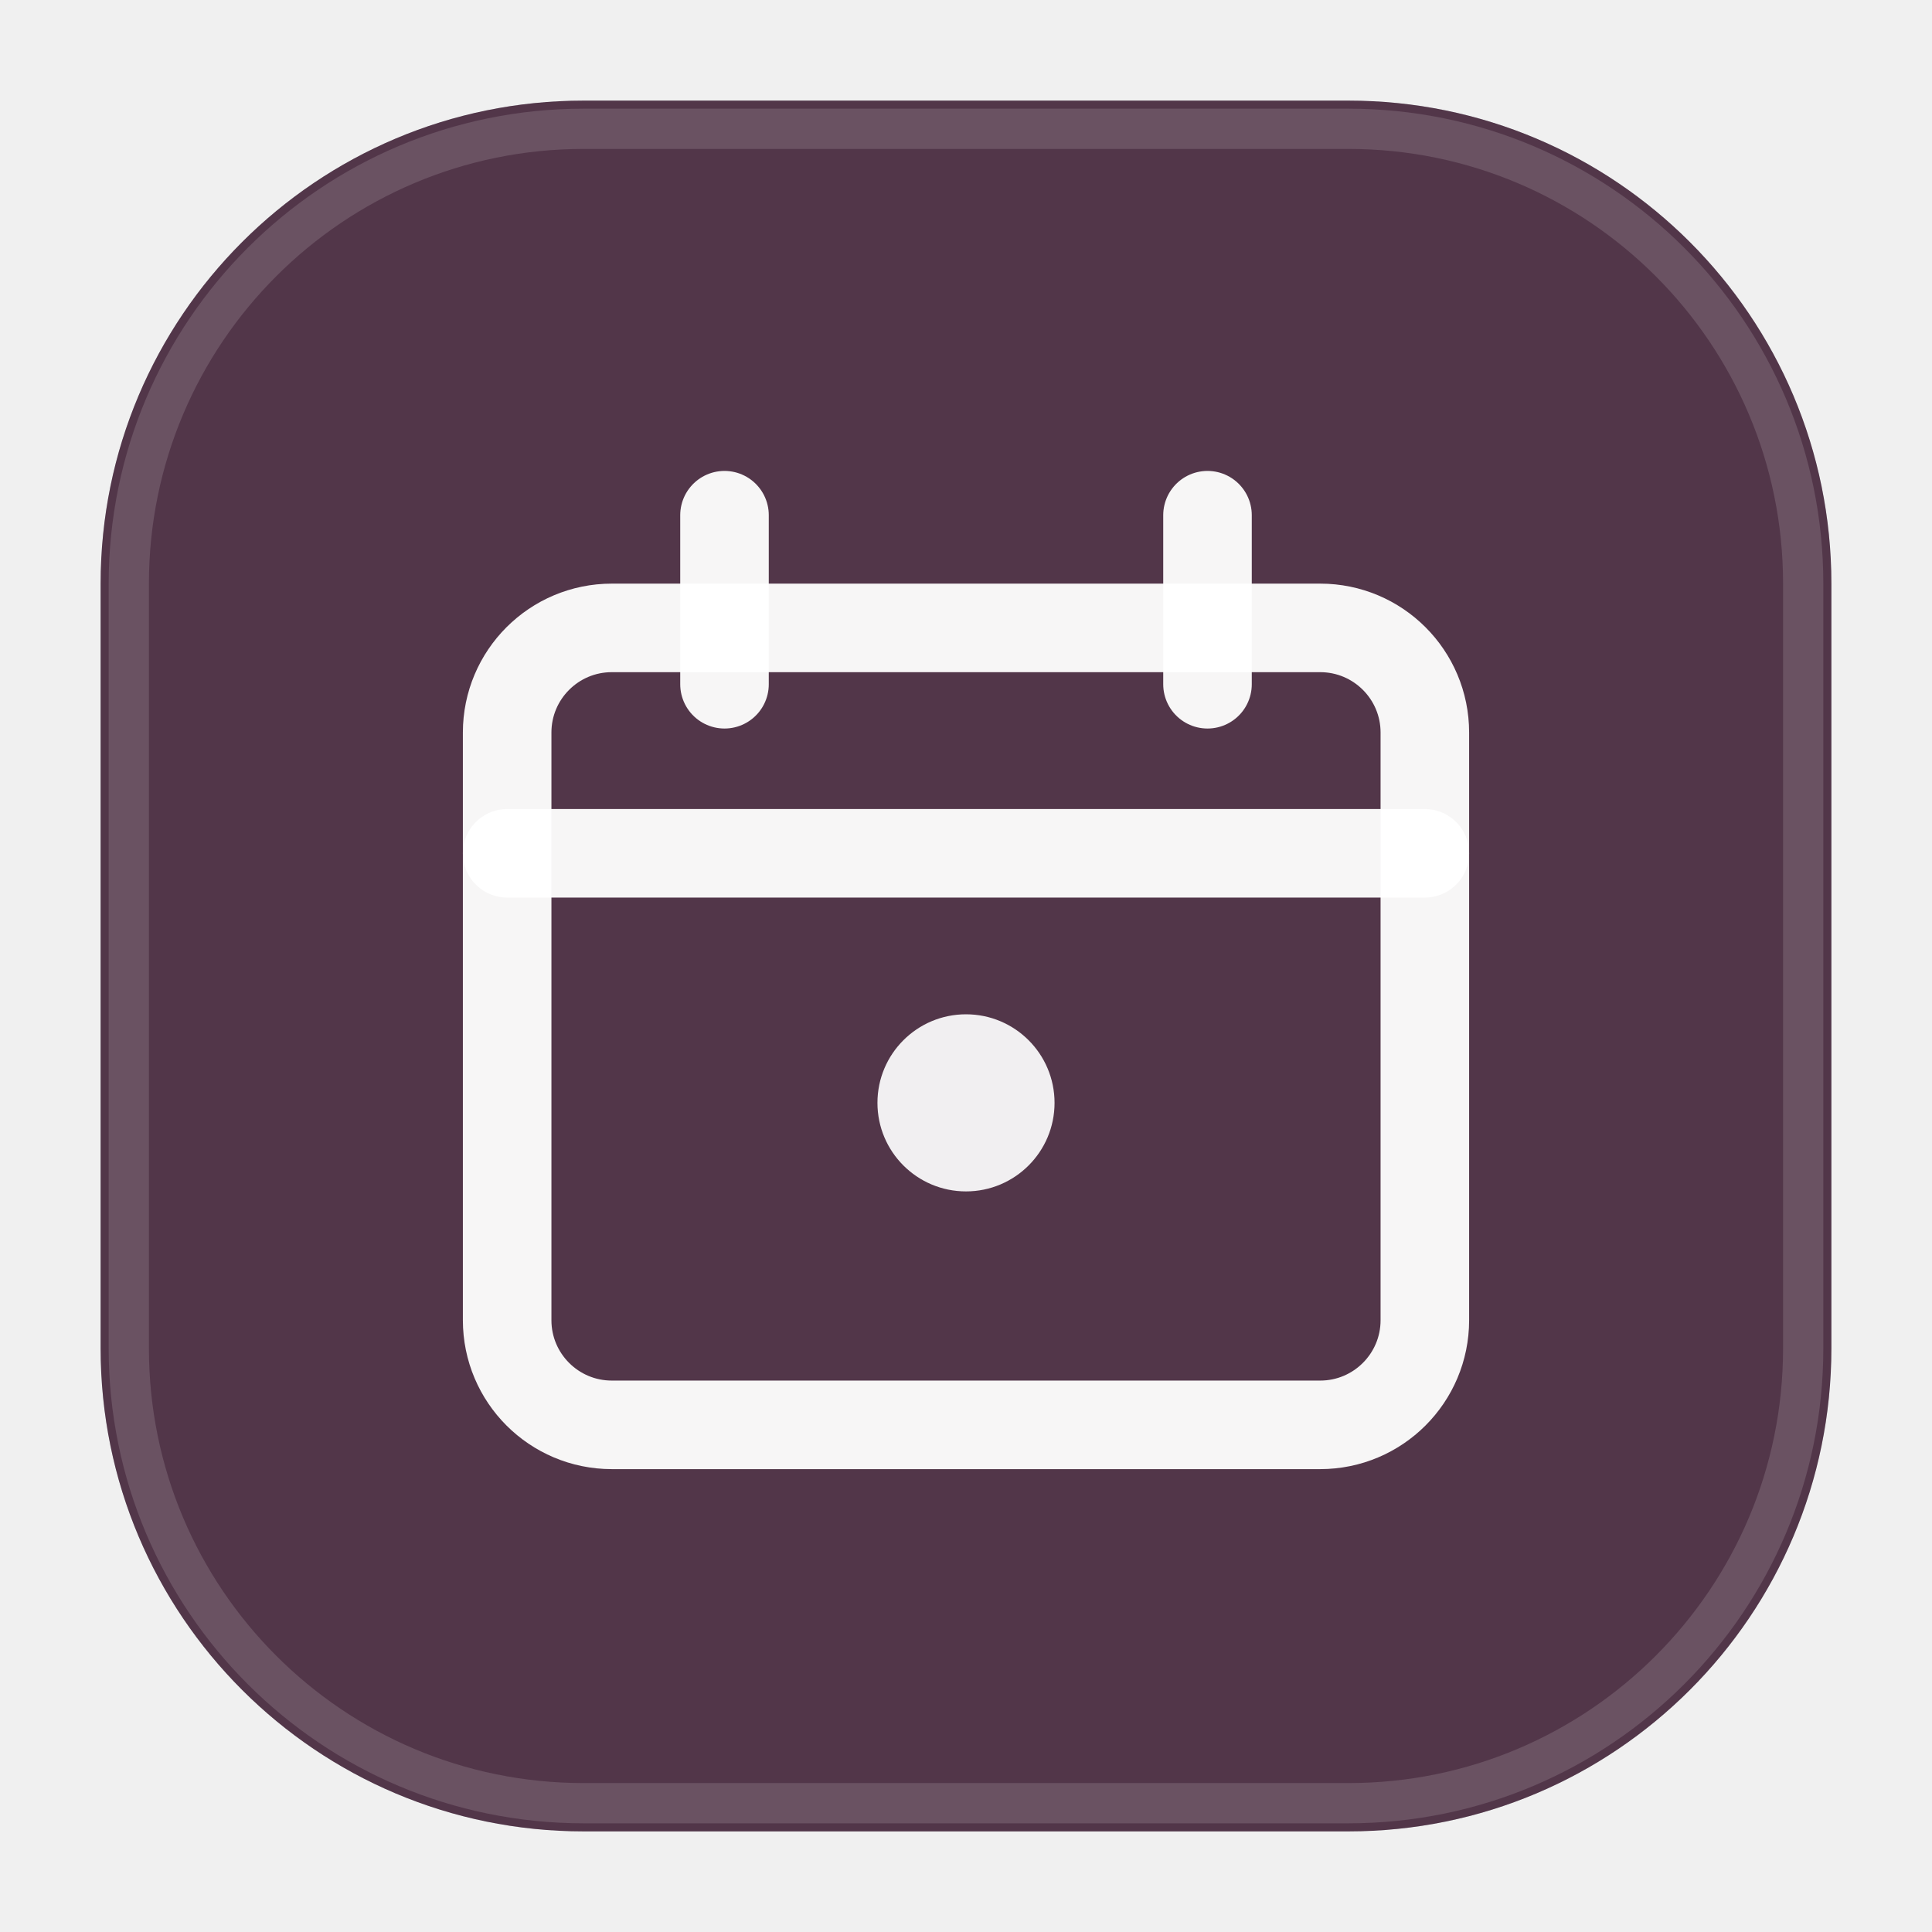
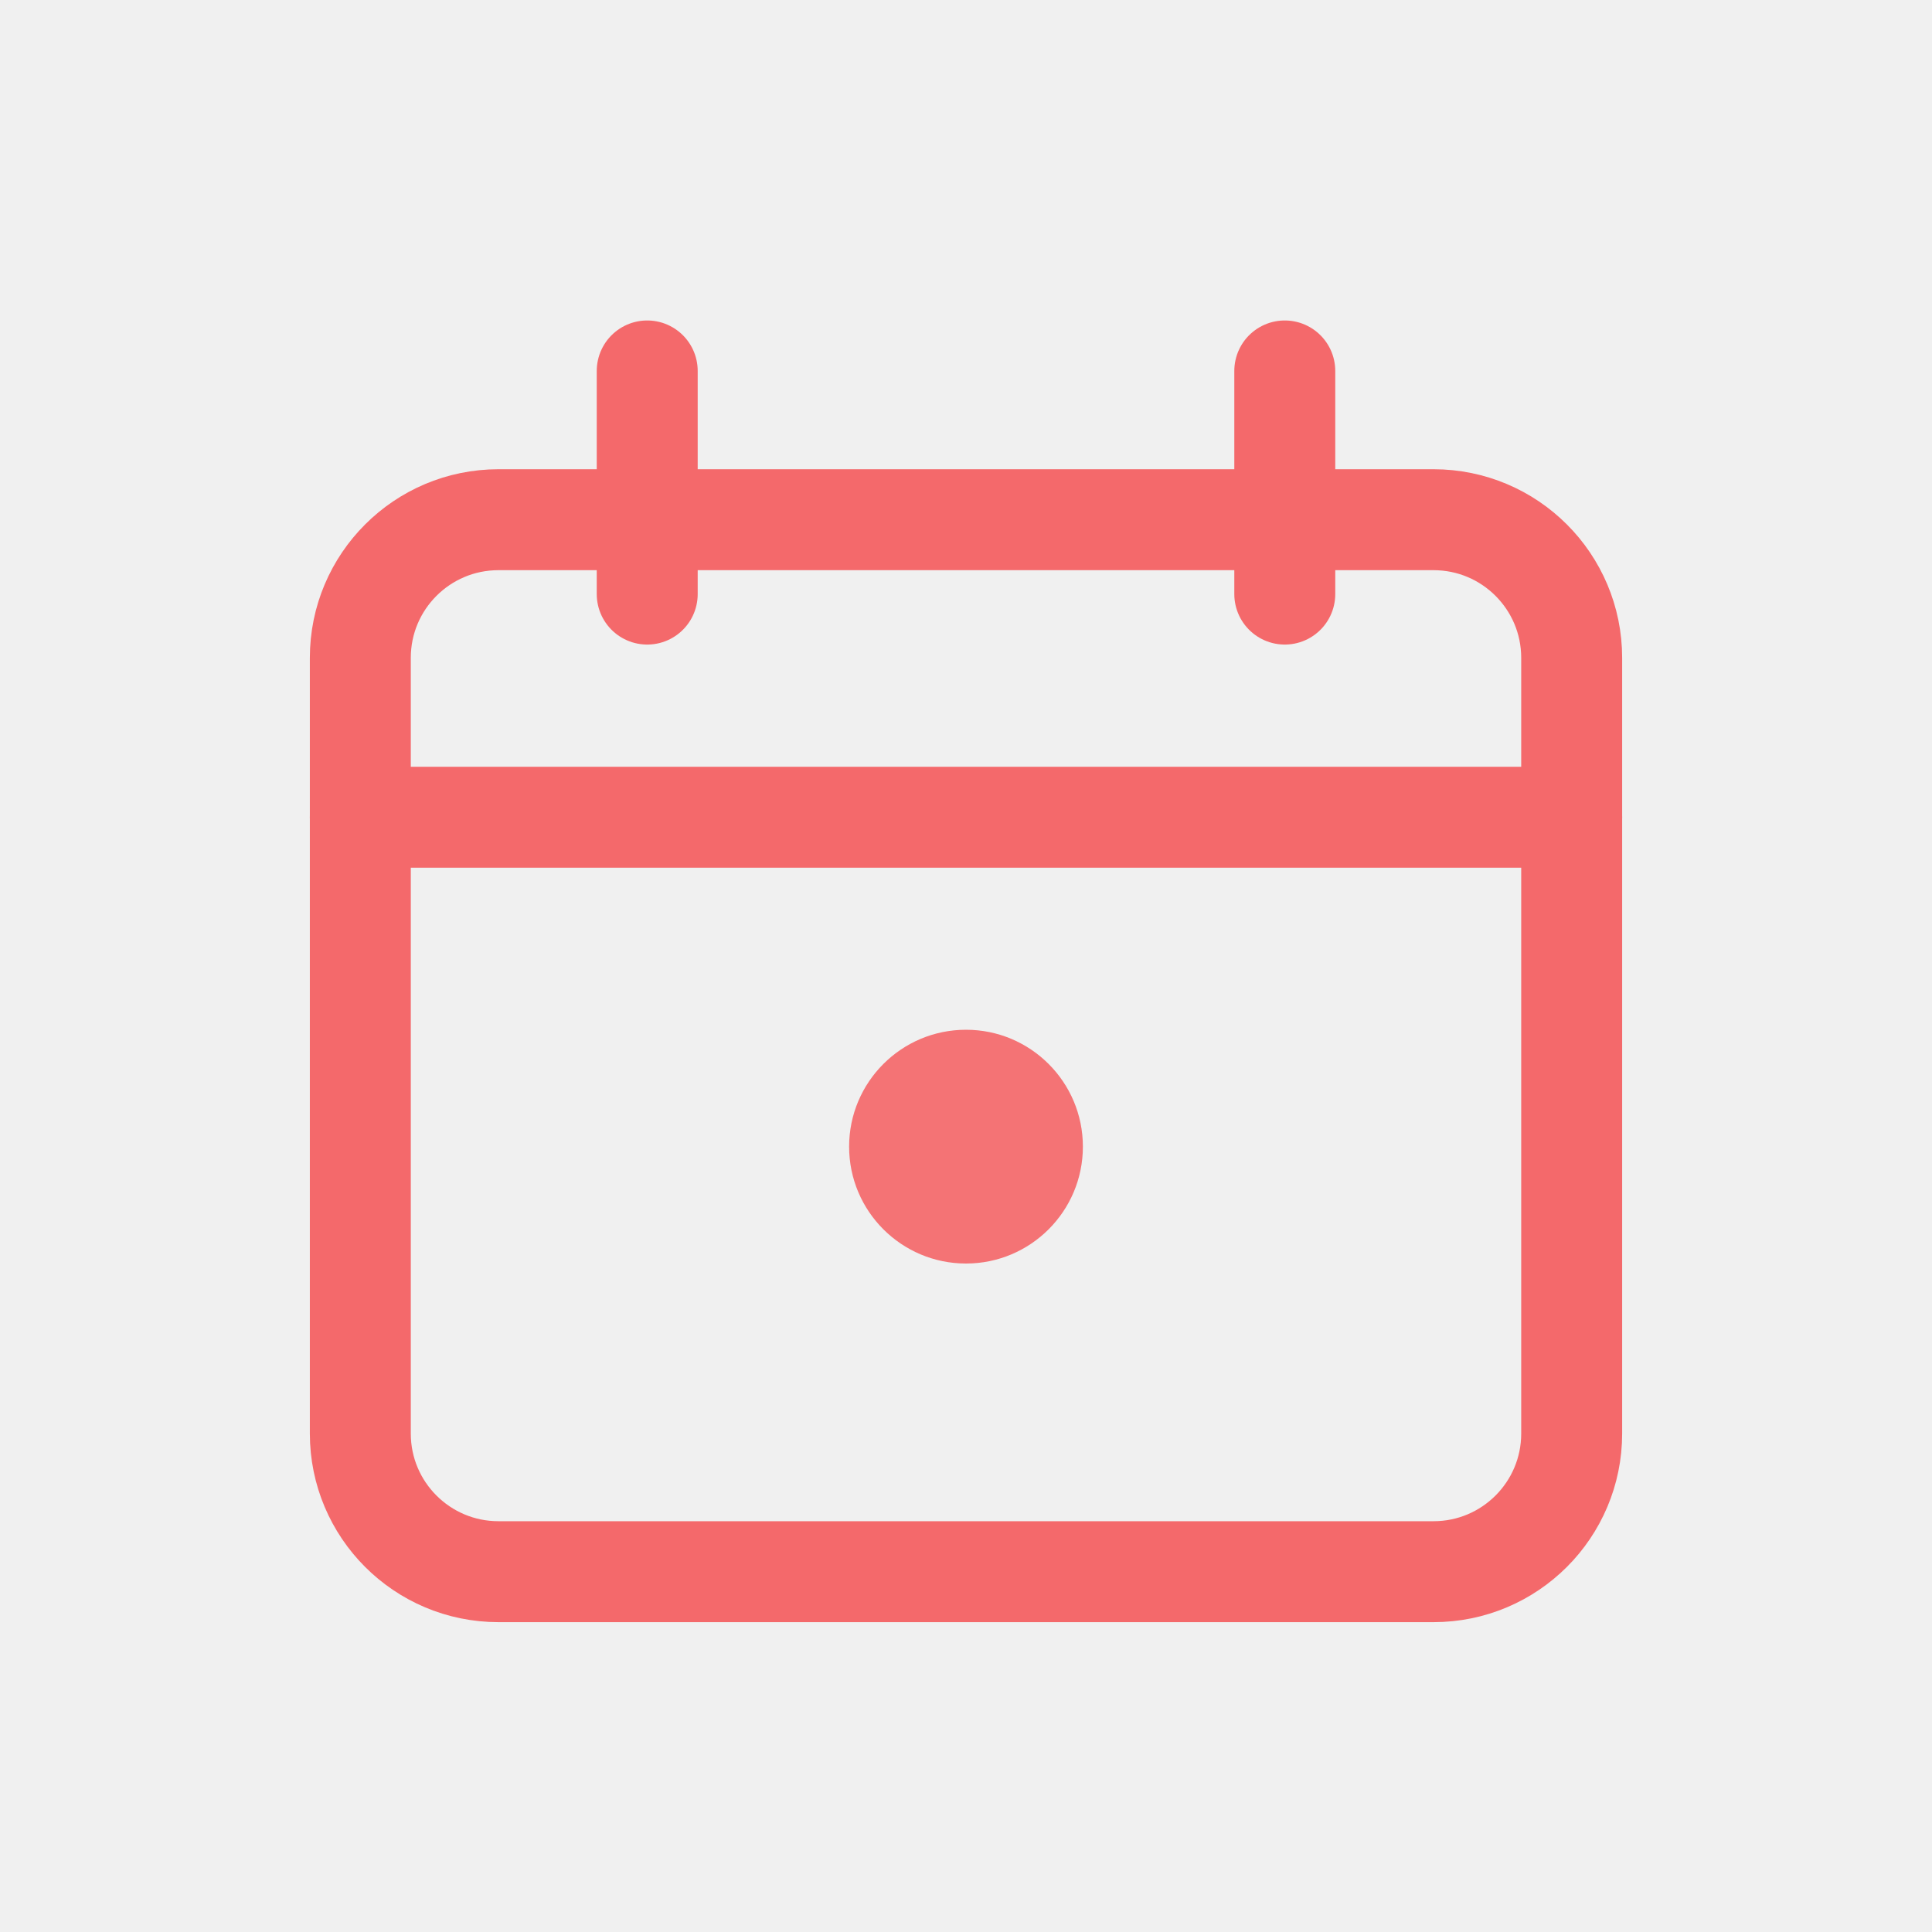
<svg xmlns="http://www.w3.org/2000/svg" viewBox="0 0 48 48">
-   <rect x="2.5" y="2.5" width="43" height="43" rx="12" fill="#26324a" />
-   <rect x="2.5" y="2.5" width="43" height="43" rx="12" fill="#ef4444" fill-opacity="0.22" />
-   <rect x="3.2" y="3.2" width="41.6" height="41.6" rx="11.3" fill="none" stroke="#ffffff" stroke-opacity="0.14" />
-   <g fill="none" stroke="#ffffff" stroke-opacity="0.95" stroke-width="2.2" stroke-linecap="round" stroke-linejoin="round">
+   <g fill="none" stroke="#f4696b" stroke-width="1.9" stroke-linecap="round" stroke-linejoin="round" transform="translate(24 24) scale(1.32) translate(-24 -24)">
    <rect x="12.6" y="15.6" width="22.8" height="19.8" rx="2.6" />
    <path d="M12.6 21.2h22.8" />
    <path d="M18 12.8v4.2" />
    <path d="M30 12.8v4.2" />
-     <circle cx="24" cy="27.4" r="2.2" fill="#ffffff" fill-opacity="0.92" stroke="none" />
+     <circle cx="24" cy="27.4" r="2.2" fill="#f4696b" fill-opacity="0.92" stroke="none" />
  </g>
</svg>
